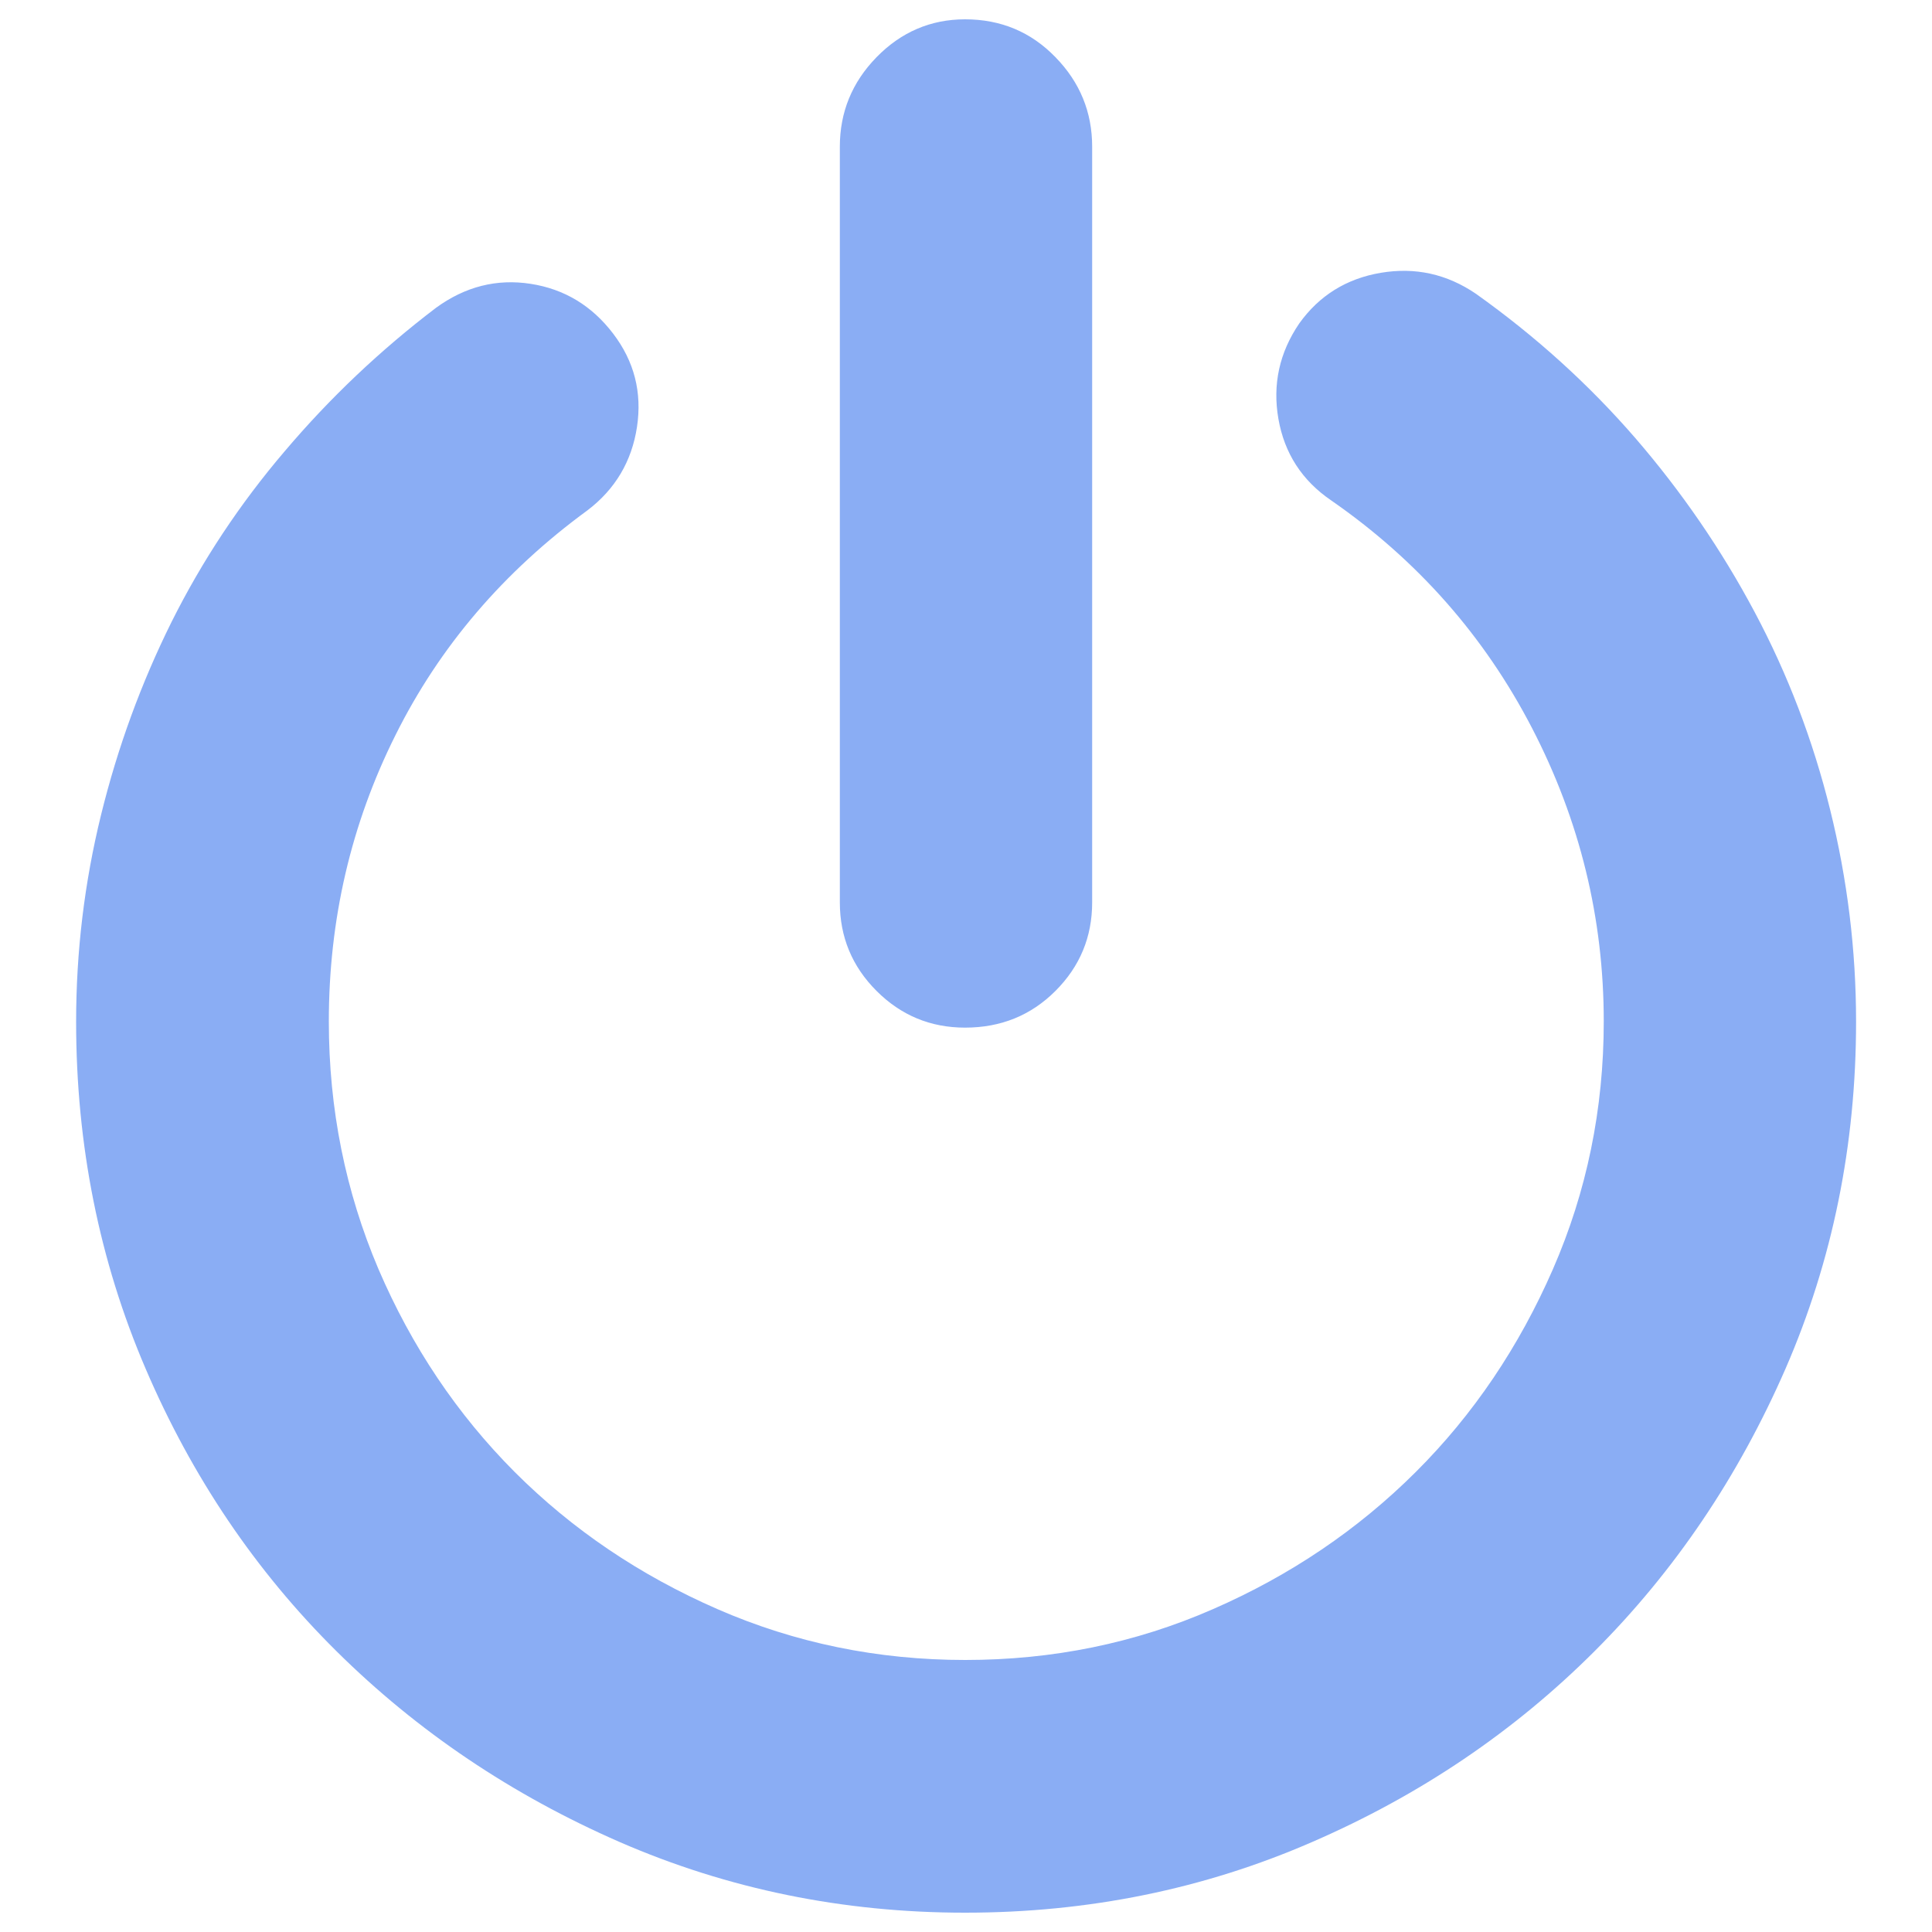
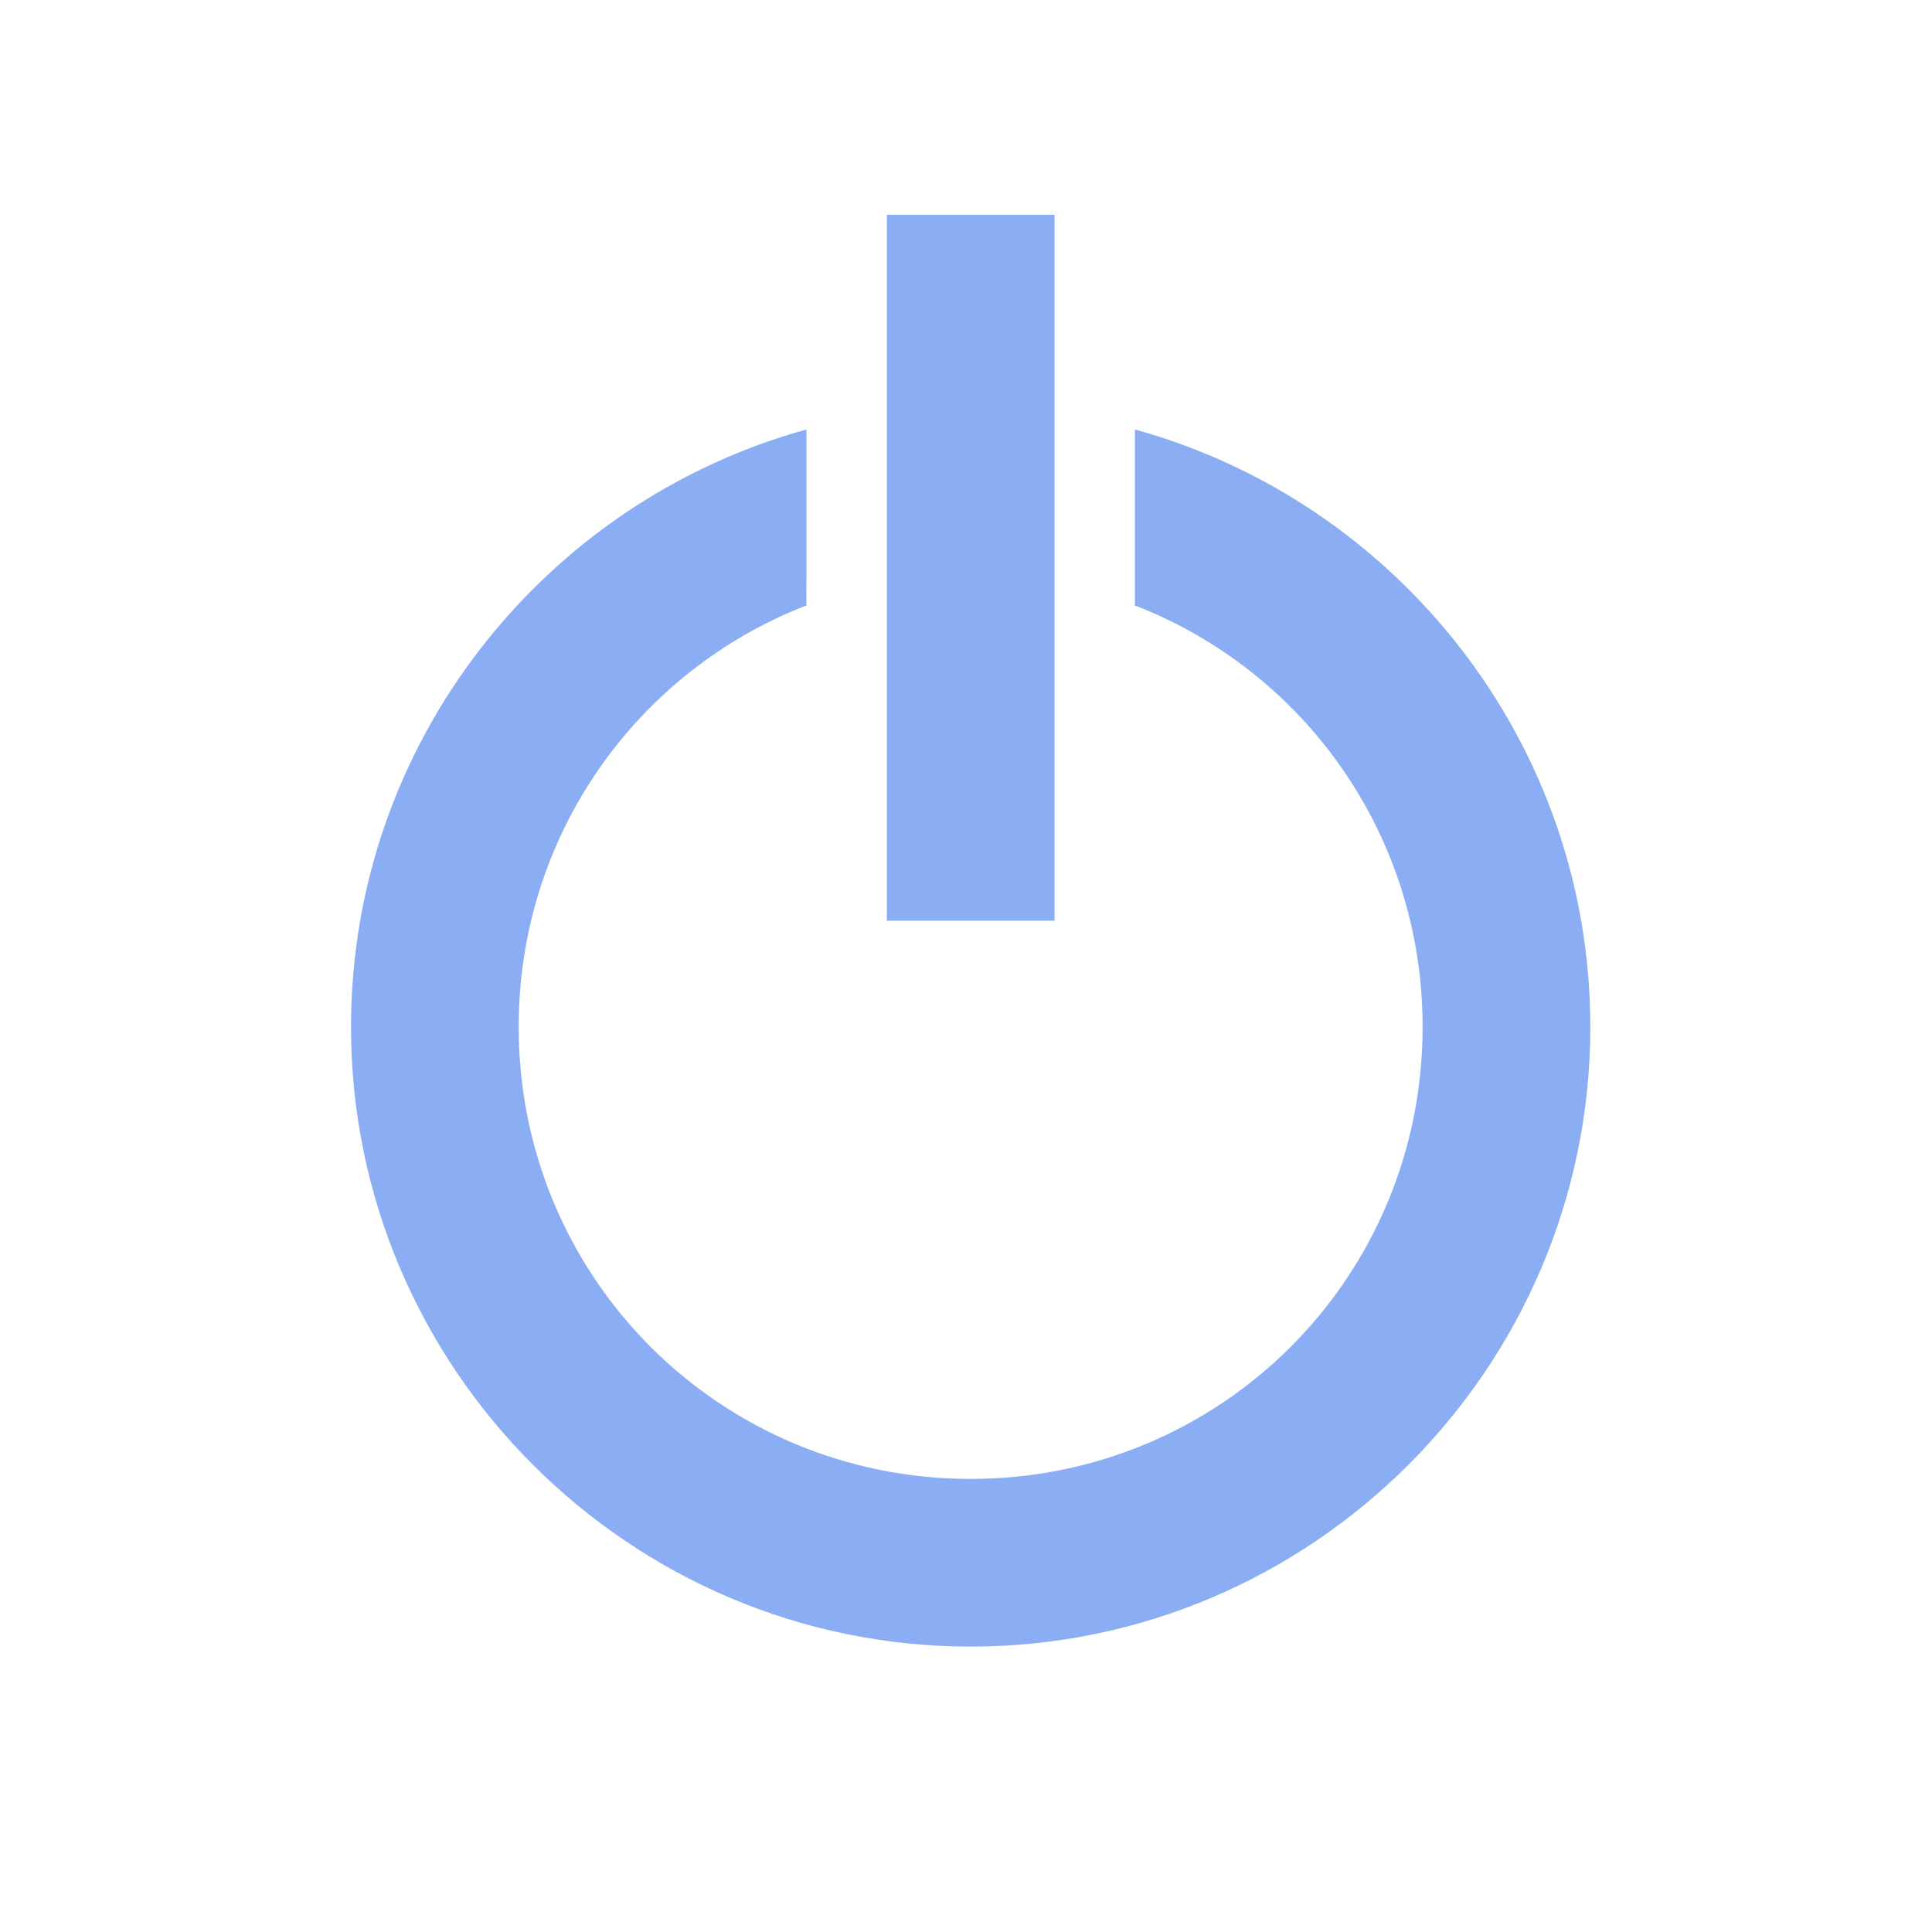
- <svg xmlns="http://www.w3.org/2000/svg" fill="#8aadf4" version="1.1" x="0px" y="0px" viewBox="0 0 1000 1000" enable-background="new 0 0 1000 1000" xml:space="preserve">
-   <g>
-     <path d="M764,152.1c30.9,22,58.3,46.8,82.4,74.6c24,27.8,44.6,57.8,61.8,90.1c17.2,32.3,30.2,66.4,39.1,102.4c8.9,36,13.4,72.6,13.4,109.6c0,63.8-12.2,123.7-36.5,179.6c-24.4,55.9-57.3,104.7-98.8,146.2c-41.5,41.5-90.2,74.5-146.2,98.8C623.2,977.8,563.3,990,499.5,990c-63.1,0-122.7-12.2-178.6-36.5c-55.9-24.4-104.8-57.3-146.7-98.8c-41.9-41.5-74.8-90.2-98.8-146.2c-24-55.9-36-115.8-36-179.6c0-36.4,4.3-72.1,12.9-107.1c8.6-35,20.8-68.3,36.5-99.9c15.8-31.6,35.3-61.1,58.7-88.5c23.3-27.5,49.4-52.2,78.2-74.1c15.1-11,31.4-15.1,48.9-12.4c17.5,2.7,31.7,11.3,42.7,25.7c11,14.4,15.1,30.5,12.4,48.4c-2.7,17.8-11.3,32.3-25.7,43.2c-43.2,31.6-76.4,70.3-99.3,116.3c-23,46-34.5,95.4-34.5,148.2c0,45.3,8.6,88,25.7,128.2c17.2,40.1,40.7,75.1,70.5,105c29.9,29.9,64.9,53.5,105,71c40.1,17.5,82.9,26.3,128.2,26.3c45.3,0,88-8.7,128.2-26.3c40.1-17.5,75.1-41.2,105-71s53.5-64.9,71-105c17.5-40.1,26.3-82.9,26.3-128.2c0-53.5-12.4-104.1-37.1-151.8c-24.7-47.7-59.4-87-104-117.9c-15.1-10.3-24.2-24.4-27.3-42.2c-3.1-17.8,0.5-34.3,10.8-49.4c10.3-14.4,24.4-23.2,42.2-26.2C732.5,138.2,748.9,141.8,764,152.1L764,152.1z M499.5,531.9c-17.8,0-33.1-6.3-45.8-19c-12.7-12.7-19-28-19-45.8V75.9c0-17.8,6.3-33.3,19-46.3c12.7-13,28-19.6,45.8-19.6c18.5,0,34.1,6.5,46.8,19.6c12.7,13,19,28.5,19,46.3v391.2c0,17.8-6.3,33.1-19,45.8C533.6,525.6,518,531.9,499.5,531.9L499.5,531.9z" />
+ <svg xmlns="http://www.w3.org/2000/svg" width="60.973mm" height="60.973mm" viewBox="0 0 60.973 60.973" version="1.1" id="svg8">
+   <defs id="defs2" />
+   <g id="layer2" transform="translate(-33.07504,-23.51114)">
+     <g id="g5655" transform="translate(-0.179834,-0.1317501)">
+       <path id="path232" style="color:#000000;fill:#8aadf4;fill-opacity:1;-inkscape-stroke:none" d="m 58.707,37.197 c -8.269,2.282 -14.374,9.88 -14.374,18.856 0,10.769 8.787,19.556 19.556,19.556 10.769,0 19.556,-8.787 19.556,-19.556 0,-8.976 -6.105,-16.574 -14.374,-18.856 v 5.553 c 5.328,2.064 9.081,7.224 9.081,13.303 0,7.909 -6.354,14.264 -14.264,14.264 -7.909,0 -14.264,-6.354 -14.264,-14.264 0,-6.079 3.754,-11.239 9.081,-13.303 z" />
+       <path style="color:#000000;fill:#8aadf4;fill-opacity:1;-inkscape-stroke:none" d="m 61.243,30.422 v 22.277 h 5.293 V 30.422 Z" id="path1676" />
+     </g>
+     <rect style="fill:none;fill-opacity:1;stroke:none;stroke-width:0.265;stroke-linecap:butt;stroke-linejoin:bevel;stroke-dasharray:none;stroke-dashoffset:0;stroke-opacity:1;stop-color:#000000" id="rect7145" width="60.973" height="60.973" x="33.075" y="23.511" />
  </g>
</svg>
